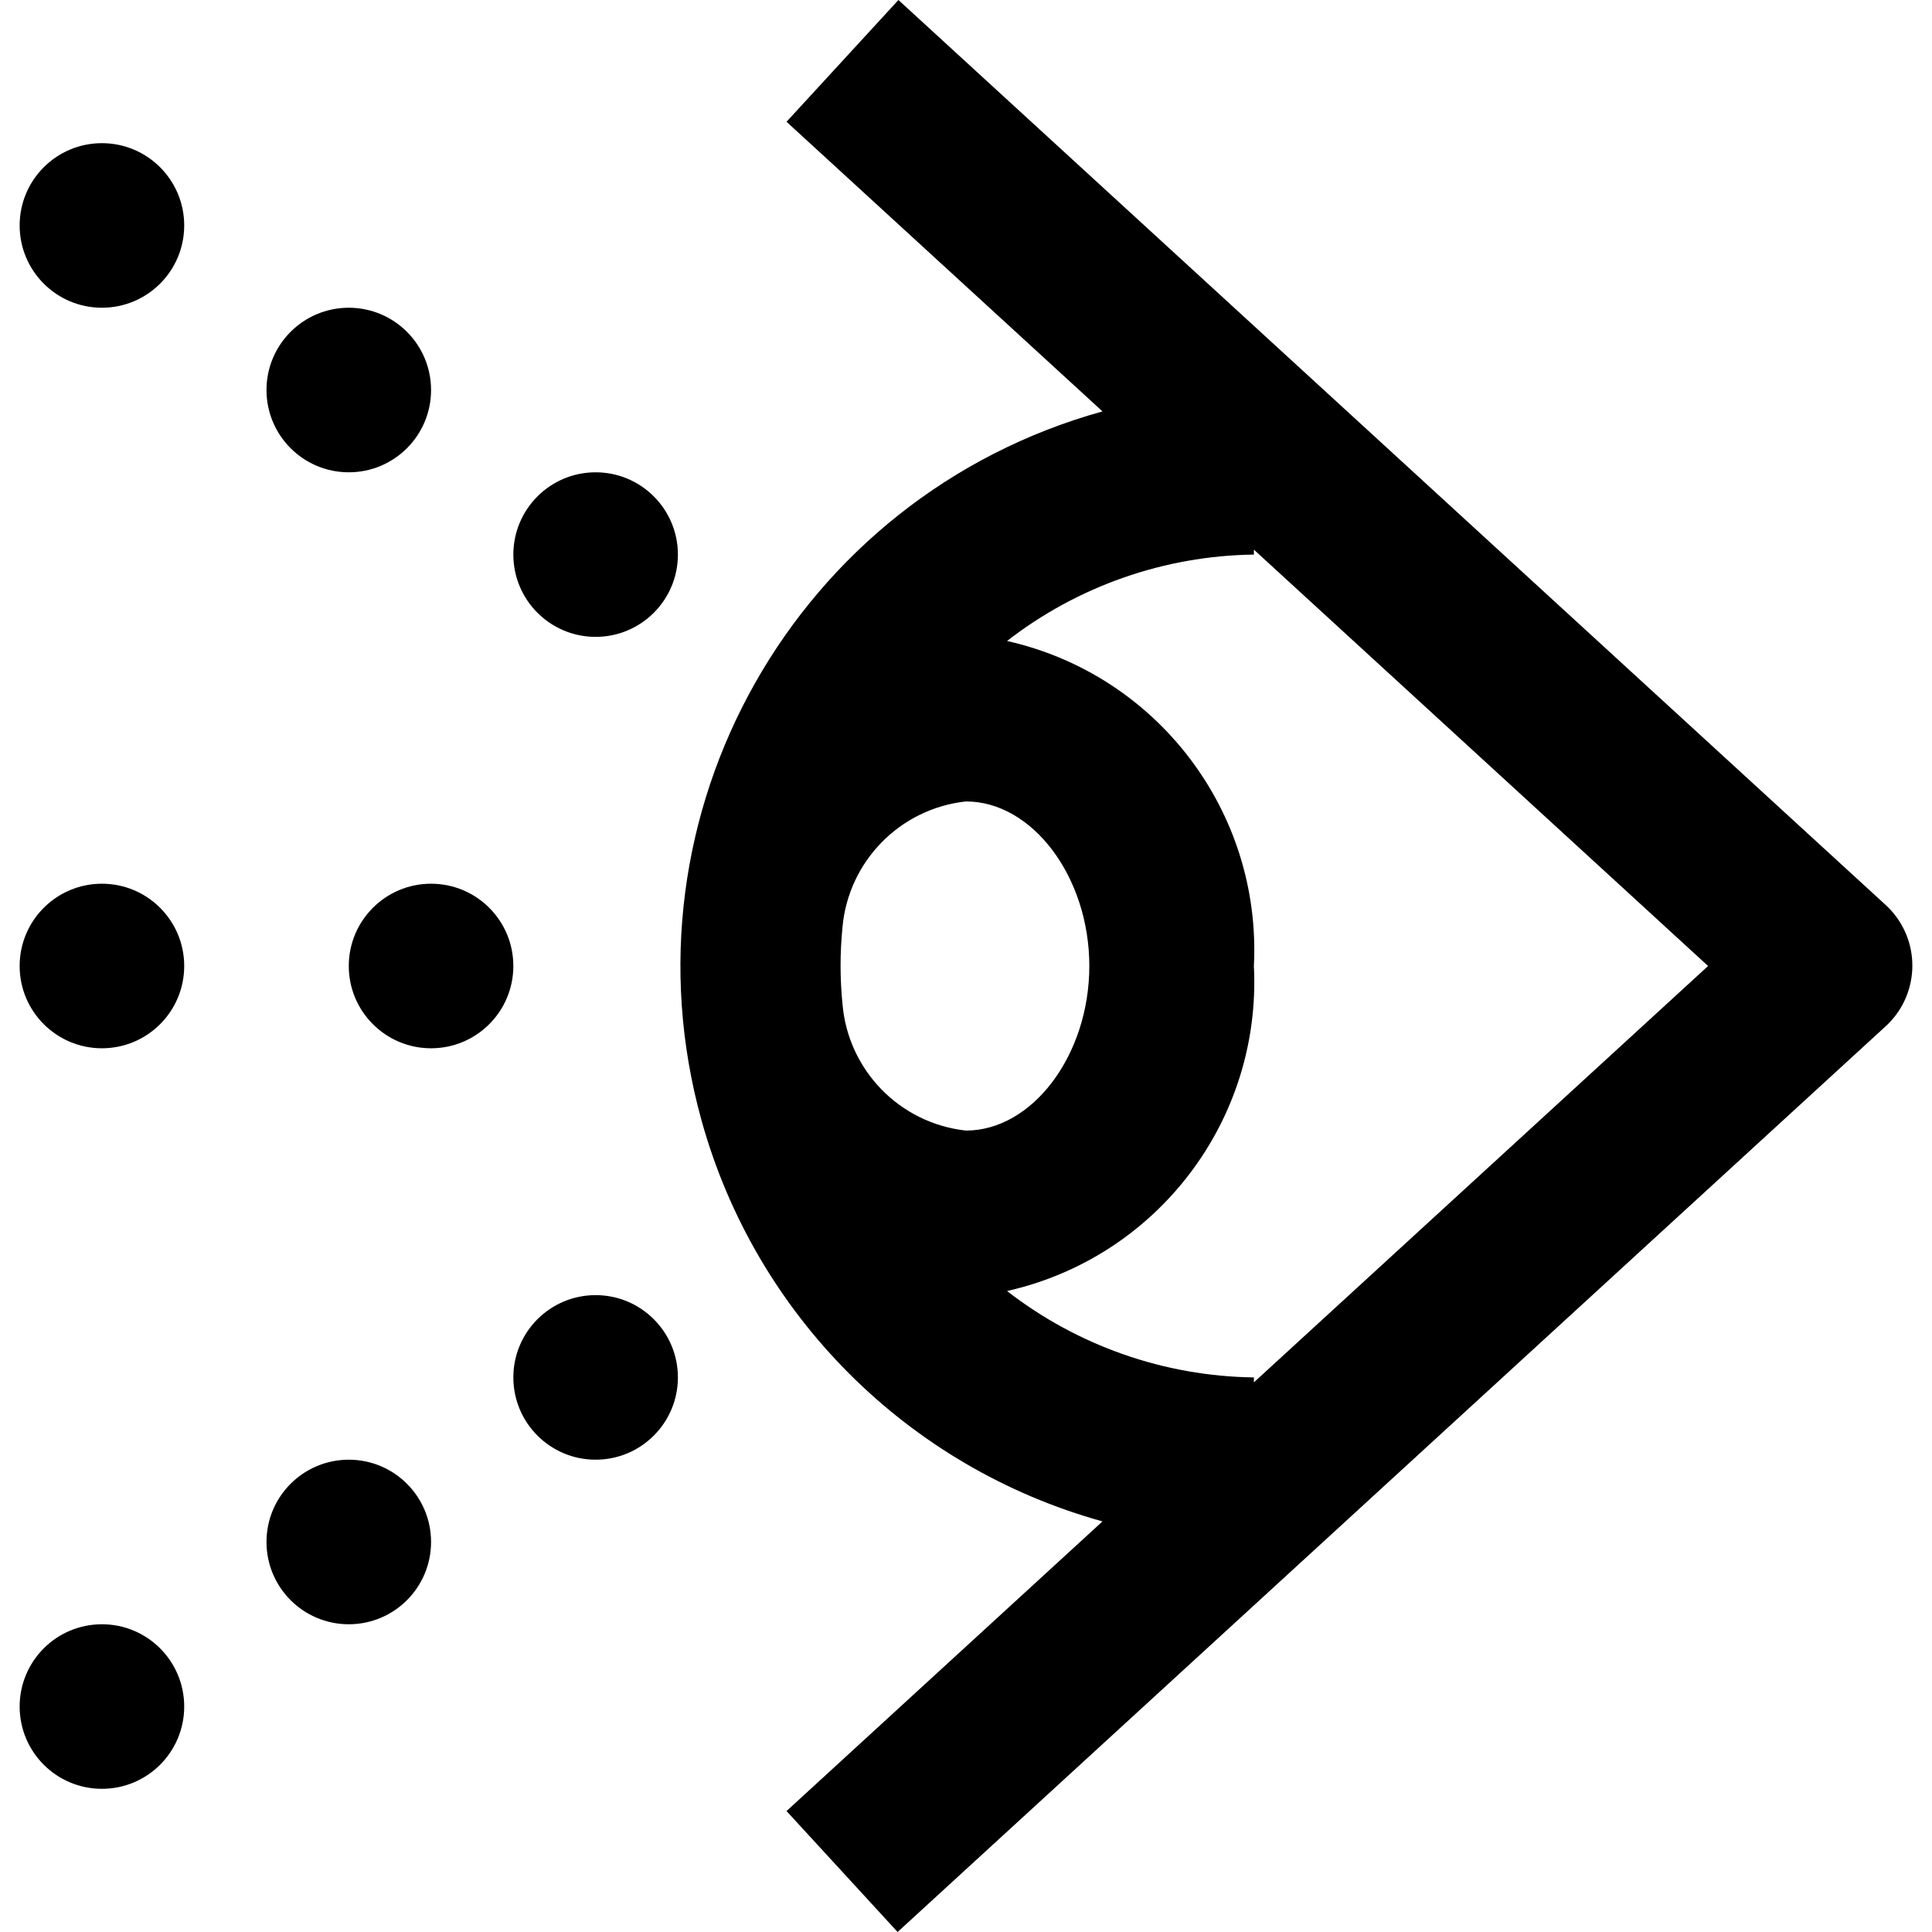
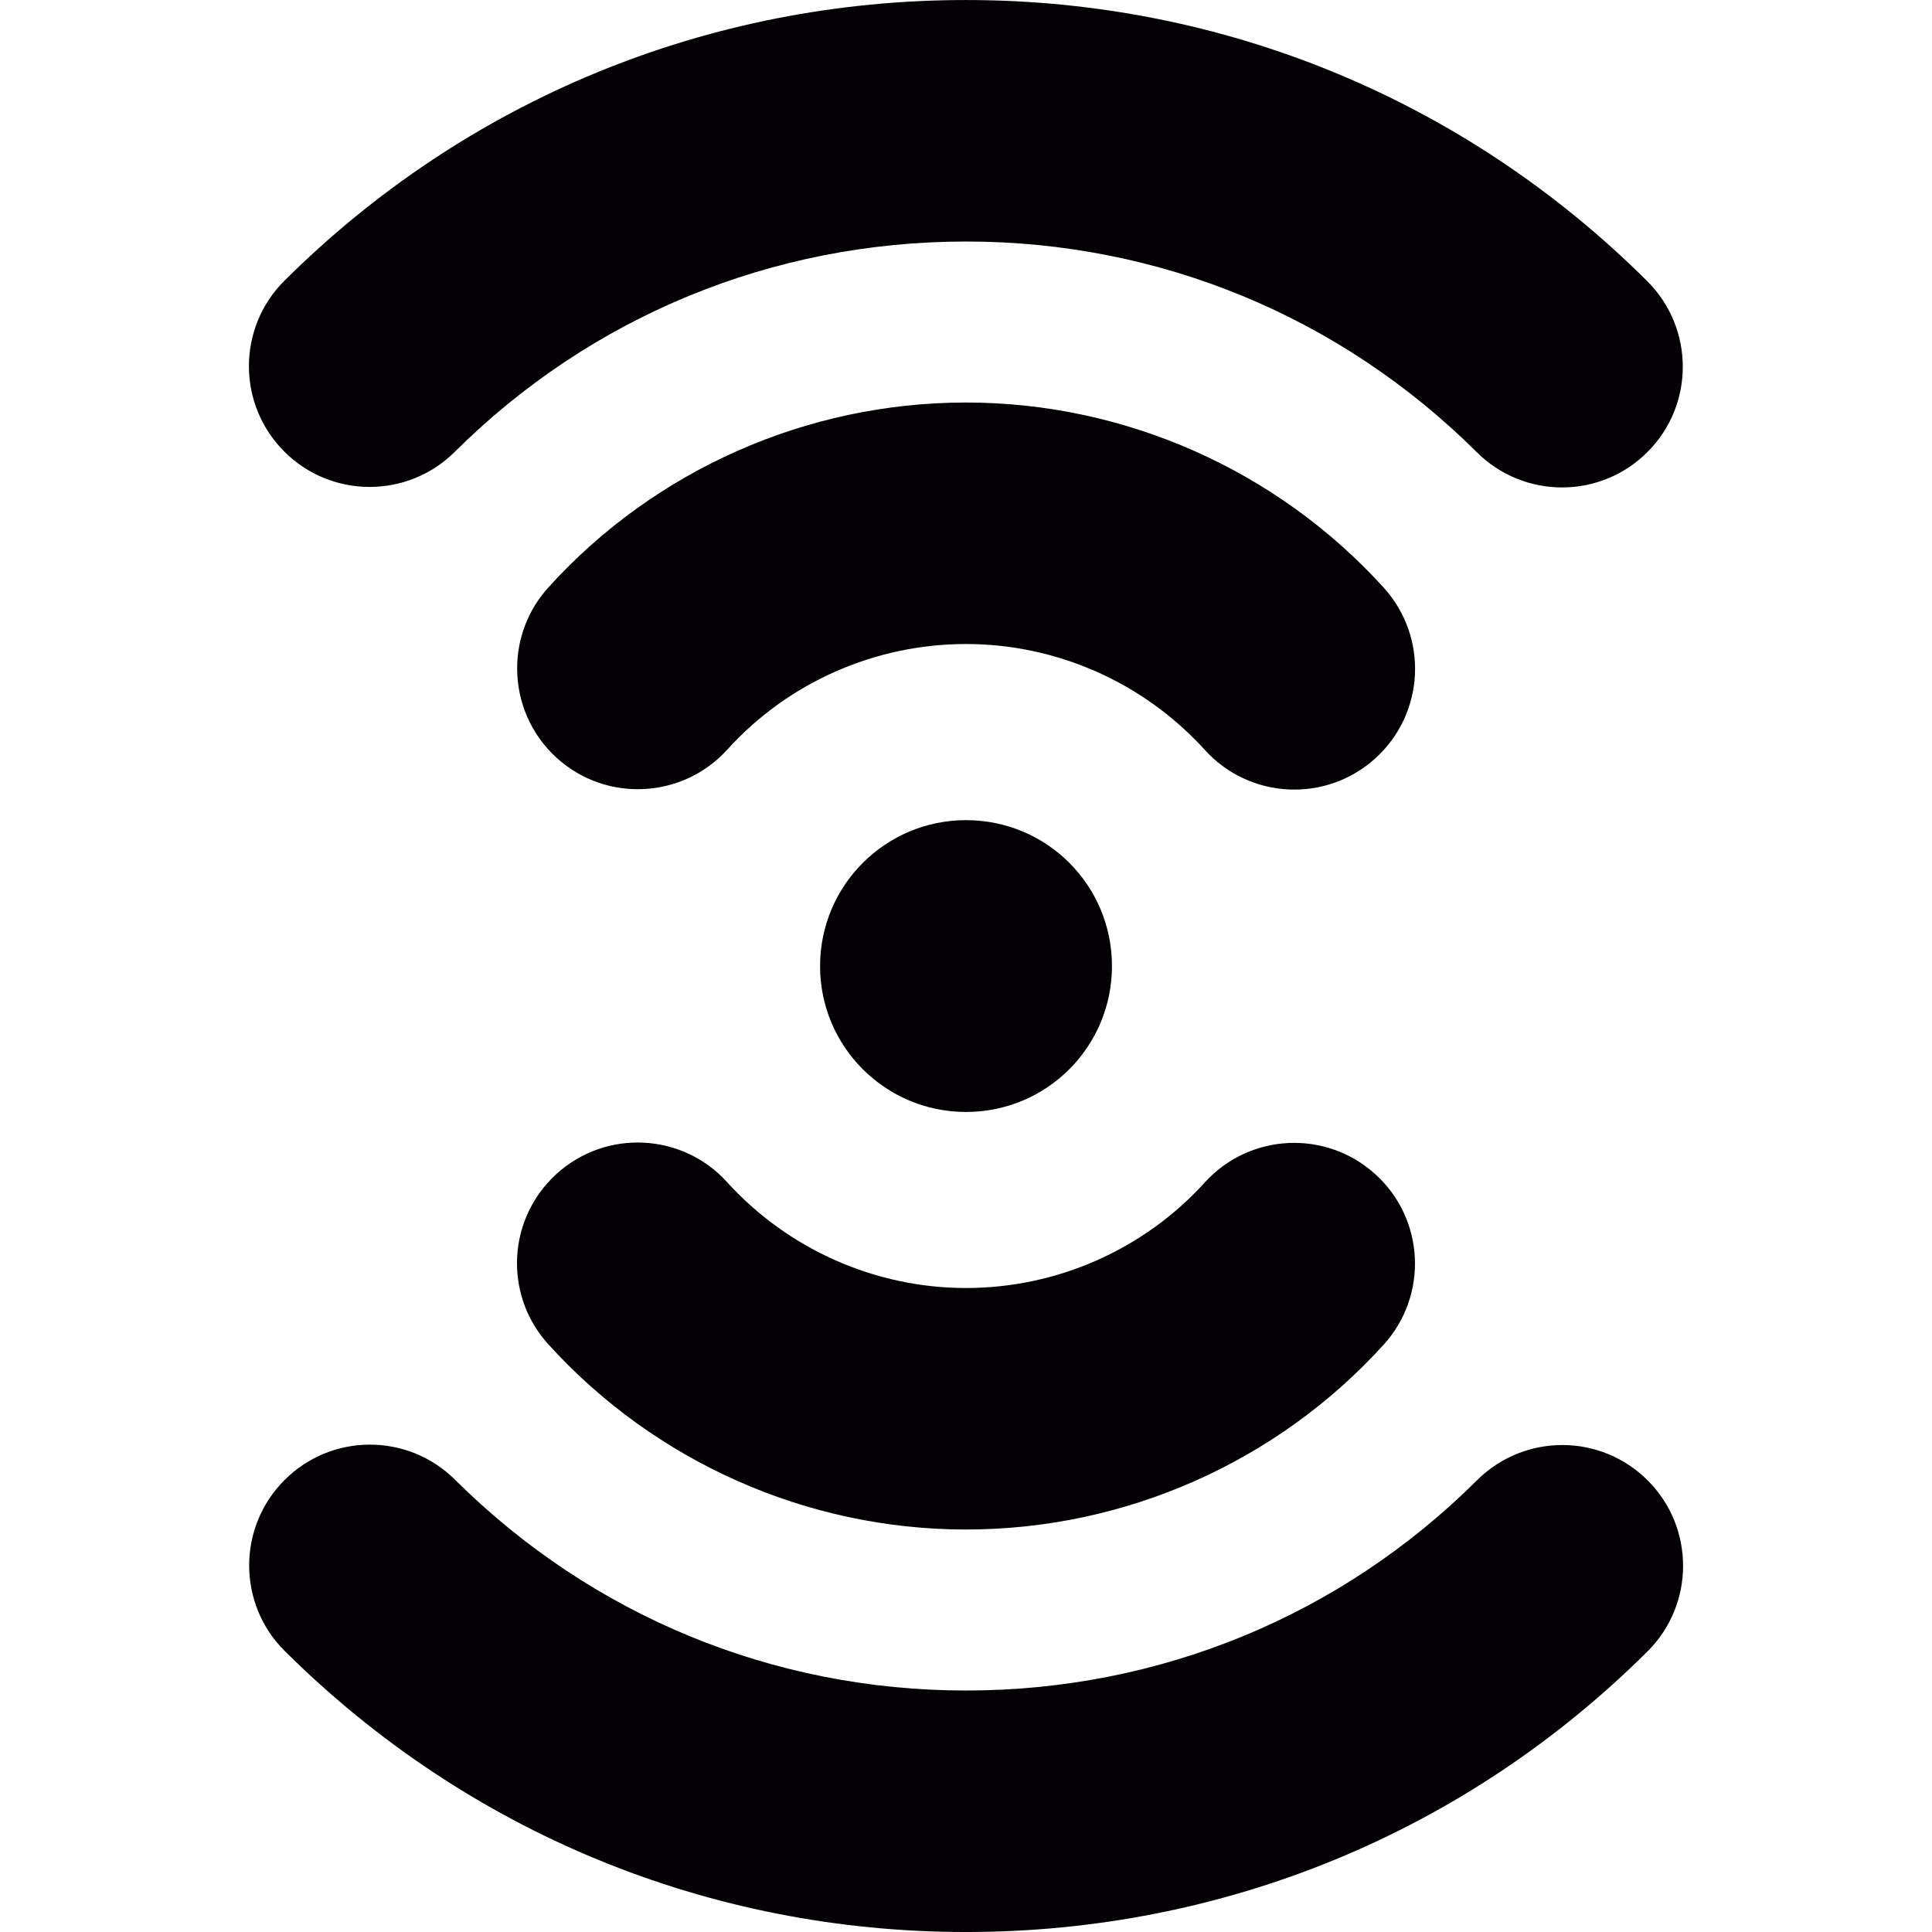
- <svg xmlns="http://www.w3.org/2000/svg" version="1.1" id="Capa_1" x="0px" y="0px" viewBox="0 0 500.907 500.907" style="enable-background:new 0 0 500.907 500.907;" xml:space="preserve">
-   <g>
-     <g>
-       <g>
-         <path d="M490.363,236.115c-0.453-0.505-0.93-0.988-1.429-1.448L232.934,0l-29.013,31.573l81.92,75.093     c-79.47,22.058-126.012,104.363-103.954,183.833c14.014,50.489,53.465,89.94,103.954,103.954l-81.92,75.093l28.8,31.36     l256-234.667C497.493,258.375,498.228,244.887,490.363,236.115z M218.427,260.267c-0.657-6.597-0.657-13.243,0-19.84     c1.525-17.116,14.918-30.776,32-32.64c17.28,0,32,19.627,32,42.667s-14.72,42.667-32,42.667     C233.272,291.239,219.856,277.465,218.427,260.267z M325.094,358.4v-1.28c-23.202-0.307-45.671-8.171-64-22.4     c38.996-8.774,66.013-44.347,64-84.267c2.013-39.92-25.004-75.493-64-84.267c18.329-14.229,40.798-22.093,64-22.4v-1.28     l117.76,107.947L325.094,358.4z" />
-         <circle cx="154.427" cy="143.787" r="21.333" />
-         <circle cx="90.427" cy="101.12" r="21.333" />
-         <circle cx="26.427" cy="58.453" r="21.333" />
-         <circle cx="154.427" cy="357.12" r="21.333" />
-         <circle cx="90.427" cy="399.787" r="21.333" />
-         <circle cx="26.427" cy="442.453" r="21.333" />
-         <circle cx="26.427" cy="250.453" r="21.333" />
-         <circle cx="111.761" cy="250.453" r="21.333" />
-       </g>
-     </g>
+ <svg xmlns="http://www.w3.org/2000/svg" version="1.1" id="Capa_1" x="0px" y="0px" viewBox="0 0 24 24" style="enable-background:new 0 0 24 24;" xml:space="preserve">
+   <defs id="defs39" />
+   <g id="g4" transform="rotate(90,12,12.00019)">
+     <path style="fill:#030104" d="m 19,12 c 0,1.971 -0.838,3.862 -2.3,5.188 -0.287,0.261 -0.647,0.39 -1.008,0.39 -0.408,0 -0.814,-0.166 -1.11,-0.492 -0.557,-0.613 -0.511,-1.562 0.103,-2.118 C 15.521,14.208 16,13.127 16,12 16,10.87 15.522,9.79 14.69,9.035 14.076,8.479 14.029,7.53 14.586,6.916 15.142,6.301 16.09,6.255 16.704,6.812 18.163,8.134 19,10.025 19,12 Z M 20.514,3.534 C 19.93,2.947 18.979,2.945 18.393,3.529 17.805,4.113 17.803,5.063 18.387,5.651 20.072,7.343 21,9.598 21,12 c 0,2.396 -0.93,4.649 -2.618,6.347 -0.584,0.587 -0.582,1.537 0.006,2.121 0.292,0.291 0.675,0.437 1.058,0.437 0.385,0 0.771,-0.147 1.063,-0.442 C 22.76,18.199 24,15.194 24,12 24,8.8 22.762,5.793 20.514,3.534 Z M 12,10.187 c -1.003,0 -1.812,0.809 -1.812,1.813 0,1 0.81,1.813 1.813,1.813 1.003,0 1.812,-0.813 1.812,-1.813 0,-1.004 -0.81,-1.813 -1.813,-1.813 z M 9.419,6.914 C 8.862,6.3 7.914,6.254 7.3,6.811 5.838,8.137 5,10.029 5,12 c 0,1.977 0.837,3.867 2.297,5.188 0.287,0.26 0.647,0.388 1.006,0.388 0.409,0 0.816,-0.166 1.113,-0.493 C 9.972,16.469 9.924,15.52 9.31,14.964 8.478,14.211 8,13.131 8,12 8,10.873 8.479,9.792 9.316,9.033 9.93,8.476 9.976,7.527 9.419,6.914 Z M 3,12 C 3,9.604 3.93,7.351 5.618,5.654 6.202,5.067 6.201,4.117 5.613,3.533 5.027,2.948 4.077,2.951 3.492,3.538 1.24,5.8 0,8.806 0,12 c 0,3.199 1.238,6.206 3.486,8.466 0.293,0.295 0.678,0.442 1.063,0.442 0.383,0 0.765,-0.146 1.058,-0.437 C 6.194,19.887 6.196,18.937 5.612,18.35 3.928,16.656 3,14.401 3,12 Z" id="path2" />
  </g>
-   <g>
- </g>
-   <g>
- </g>
-   <g>
- </g>
-   <g>
- </g>
-   <g>
- </g>
-   <g>
- </g>
-   <g>
- </g>
-   <g>
- </g>
-   <g>
- </g>
-   <g>
- </g>
-   <g>
- </g>
-   <g>
- </g>
-   <g>
- </g>
-   <g>
- </g>
-   <g>
- </g>
+   <g id="g6" />
+   <g id="g8" />
+   <g id="g10" />
+   <g id="g12" />
+   <g id="g14" />
+   <g id="g16" />
+   <g id="g18" />
+   <g id="g20" />
+   <g id="g22" />
+   <g id="g24" />
+   <g id="g26" />
+   <g id="g28" />
+   <g id="g30" />
+   <g id="g32" />
+   <g id="g34" />
</svg>
